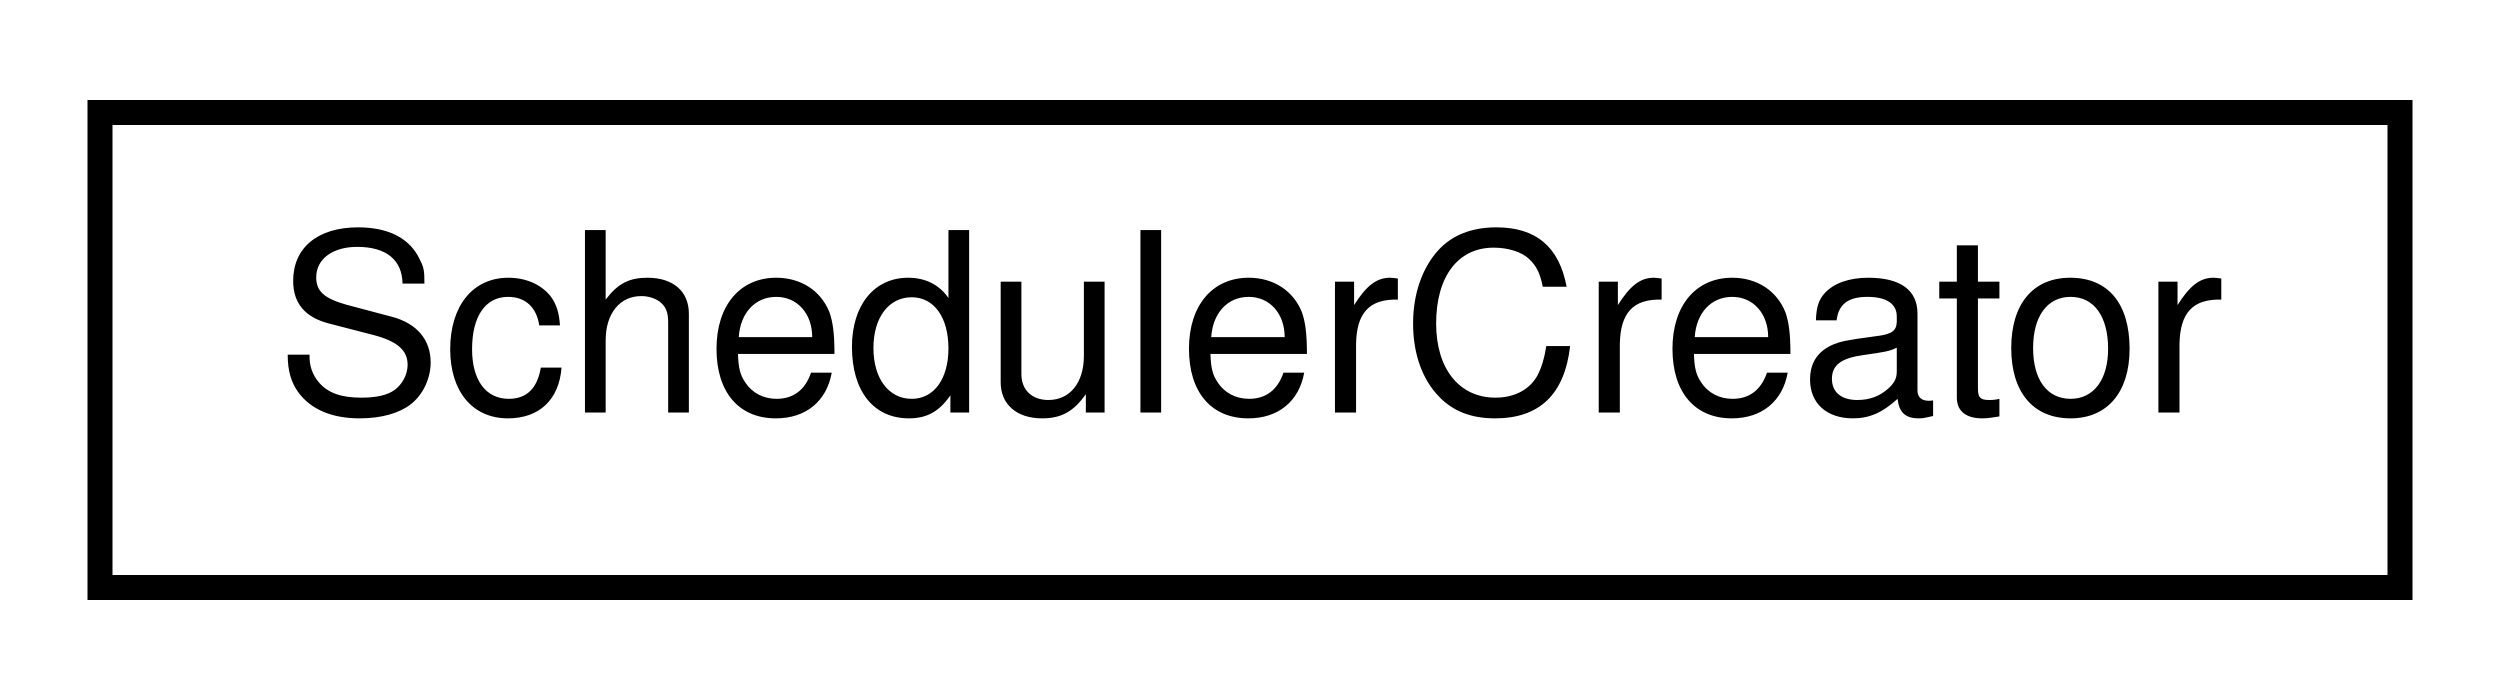
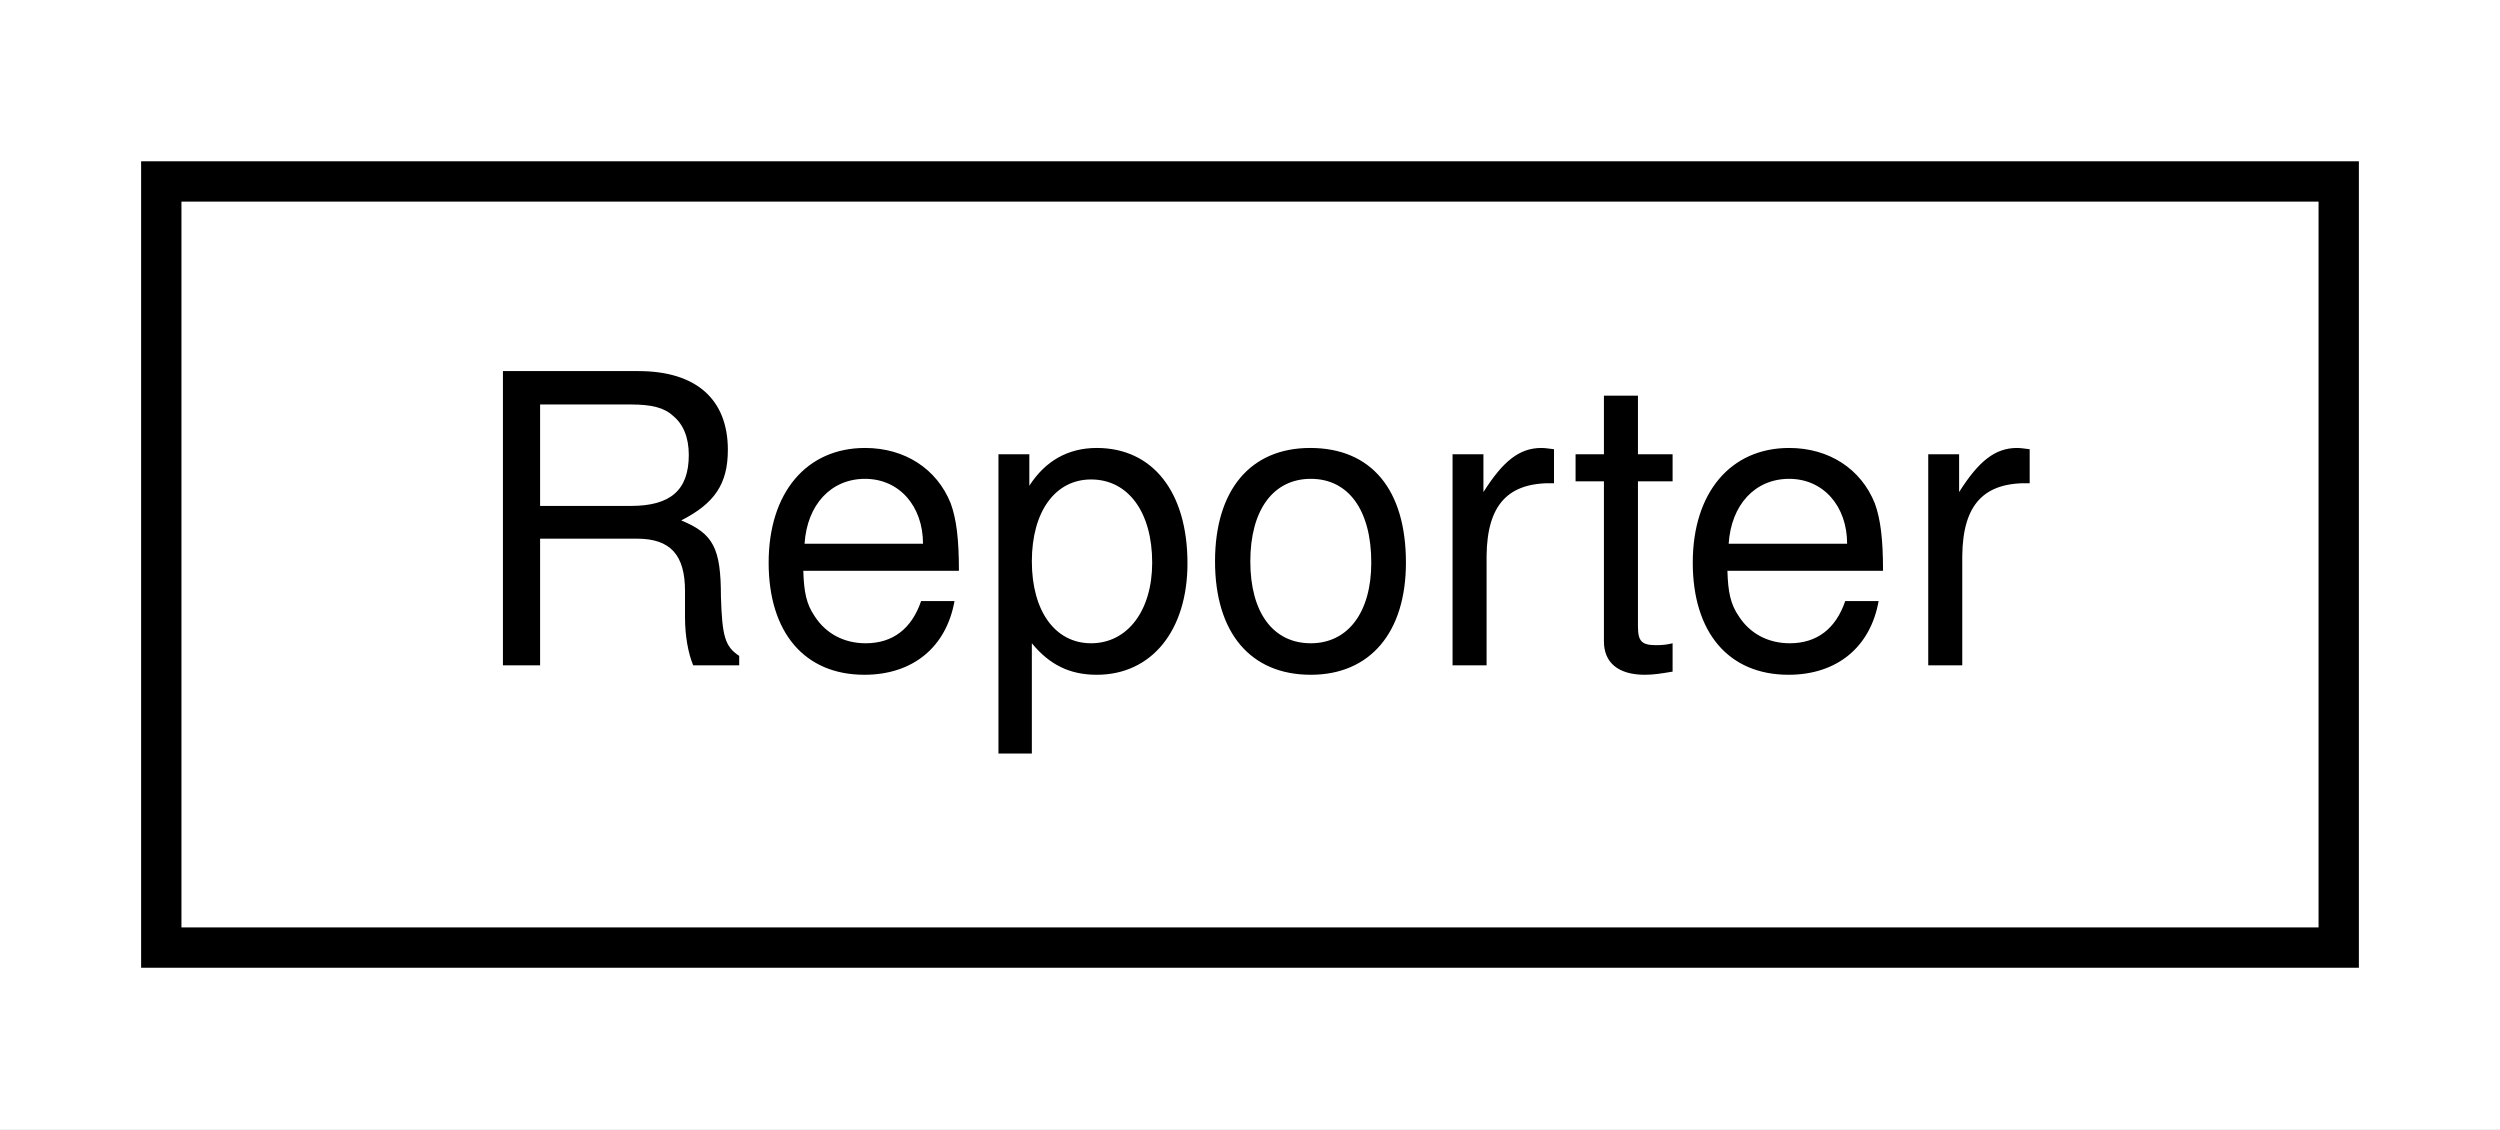
- <svg xmlns="http://www.w3.org/2000/svg" xmlns:xlink="http://www.w3.org/1999/xlink" width="100pt" height="28pt" viewBox="0.00 0.00 100.00 28.00">
+ <svg xmlns="http://www.w3.org/2000/svg" xmlns:xlink="http://www.w3.org/1999/xlink" width="62pt" height="28pt" viewBox="0.00 0.00 62.00 28.00">
  <g id="graph0" class="graph" transform="scale(1 1) rotate(0) translate(4 24)">
-     <polygon fill="white" stroke="none" points="-4,4 -4,-24 96,-24 96,4 -4,4" />
+     <polygon fill="white" stroke="none" points="-4,4 -4,-24 58,-24 58,4 -4,4" />
    <g id="node1" class="node">
      <g id="a_node1">
-         <a xlink:href="class_scheduler_creator.html" target="_top" xlink:title="SchedulerCreator">
-           <polygon fill="white" stroke="black" points="0,-0.5 0,-19.5 92,-19.5 92,-0.5 0,-0.5" />
-           <text text-anchor="middle" x="46" y="-7.5" font-family="Helvetica,sans-Serif" font-size="10.00">SchedulerCreator</text>
+         <a xlink:href="class_reporter.html" target="_top" xlink:title="Reporter">
+           <polygon fill="white" stroke="black" points="0,-0.5 0,-19.5 54,-19.5 54,-0.5 0,-0.5" />
+           <text text-anchor="middle" x="27" y="-7.5" font-family="Helvetica,sans-Serif" font-size="10.00">Reporter</text>
        </a>
      </g>
    </g>
  </g>
</svg>
